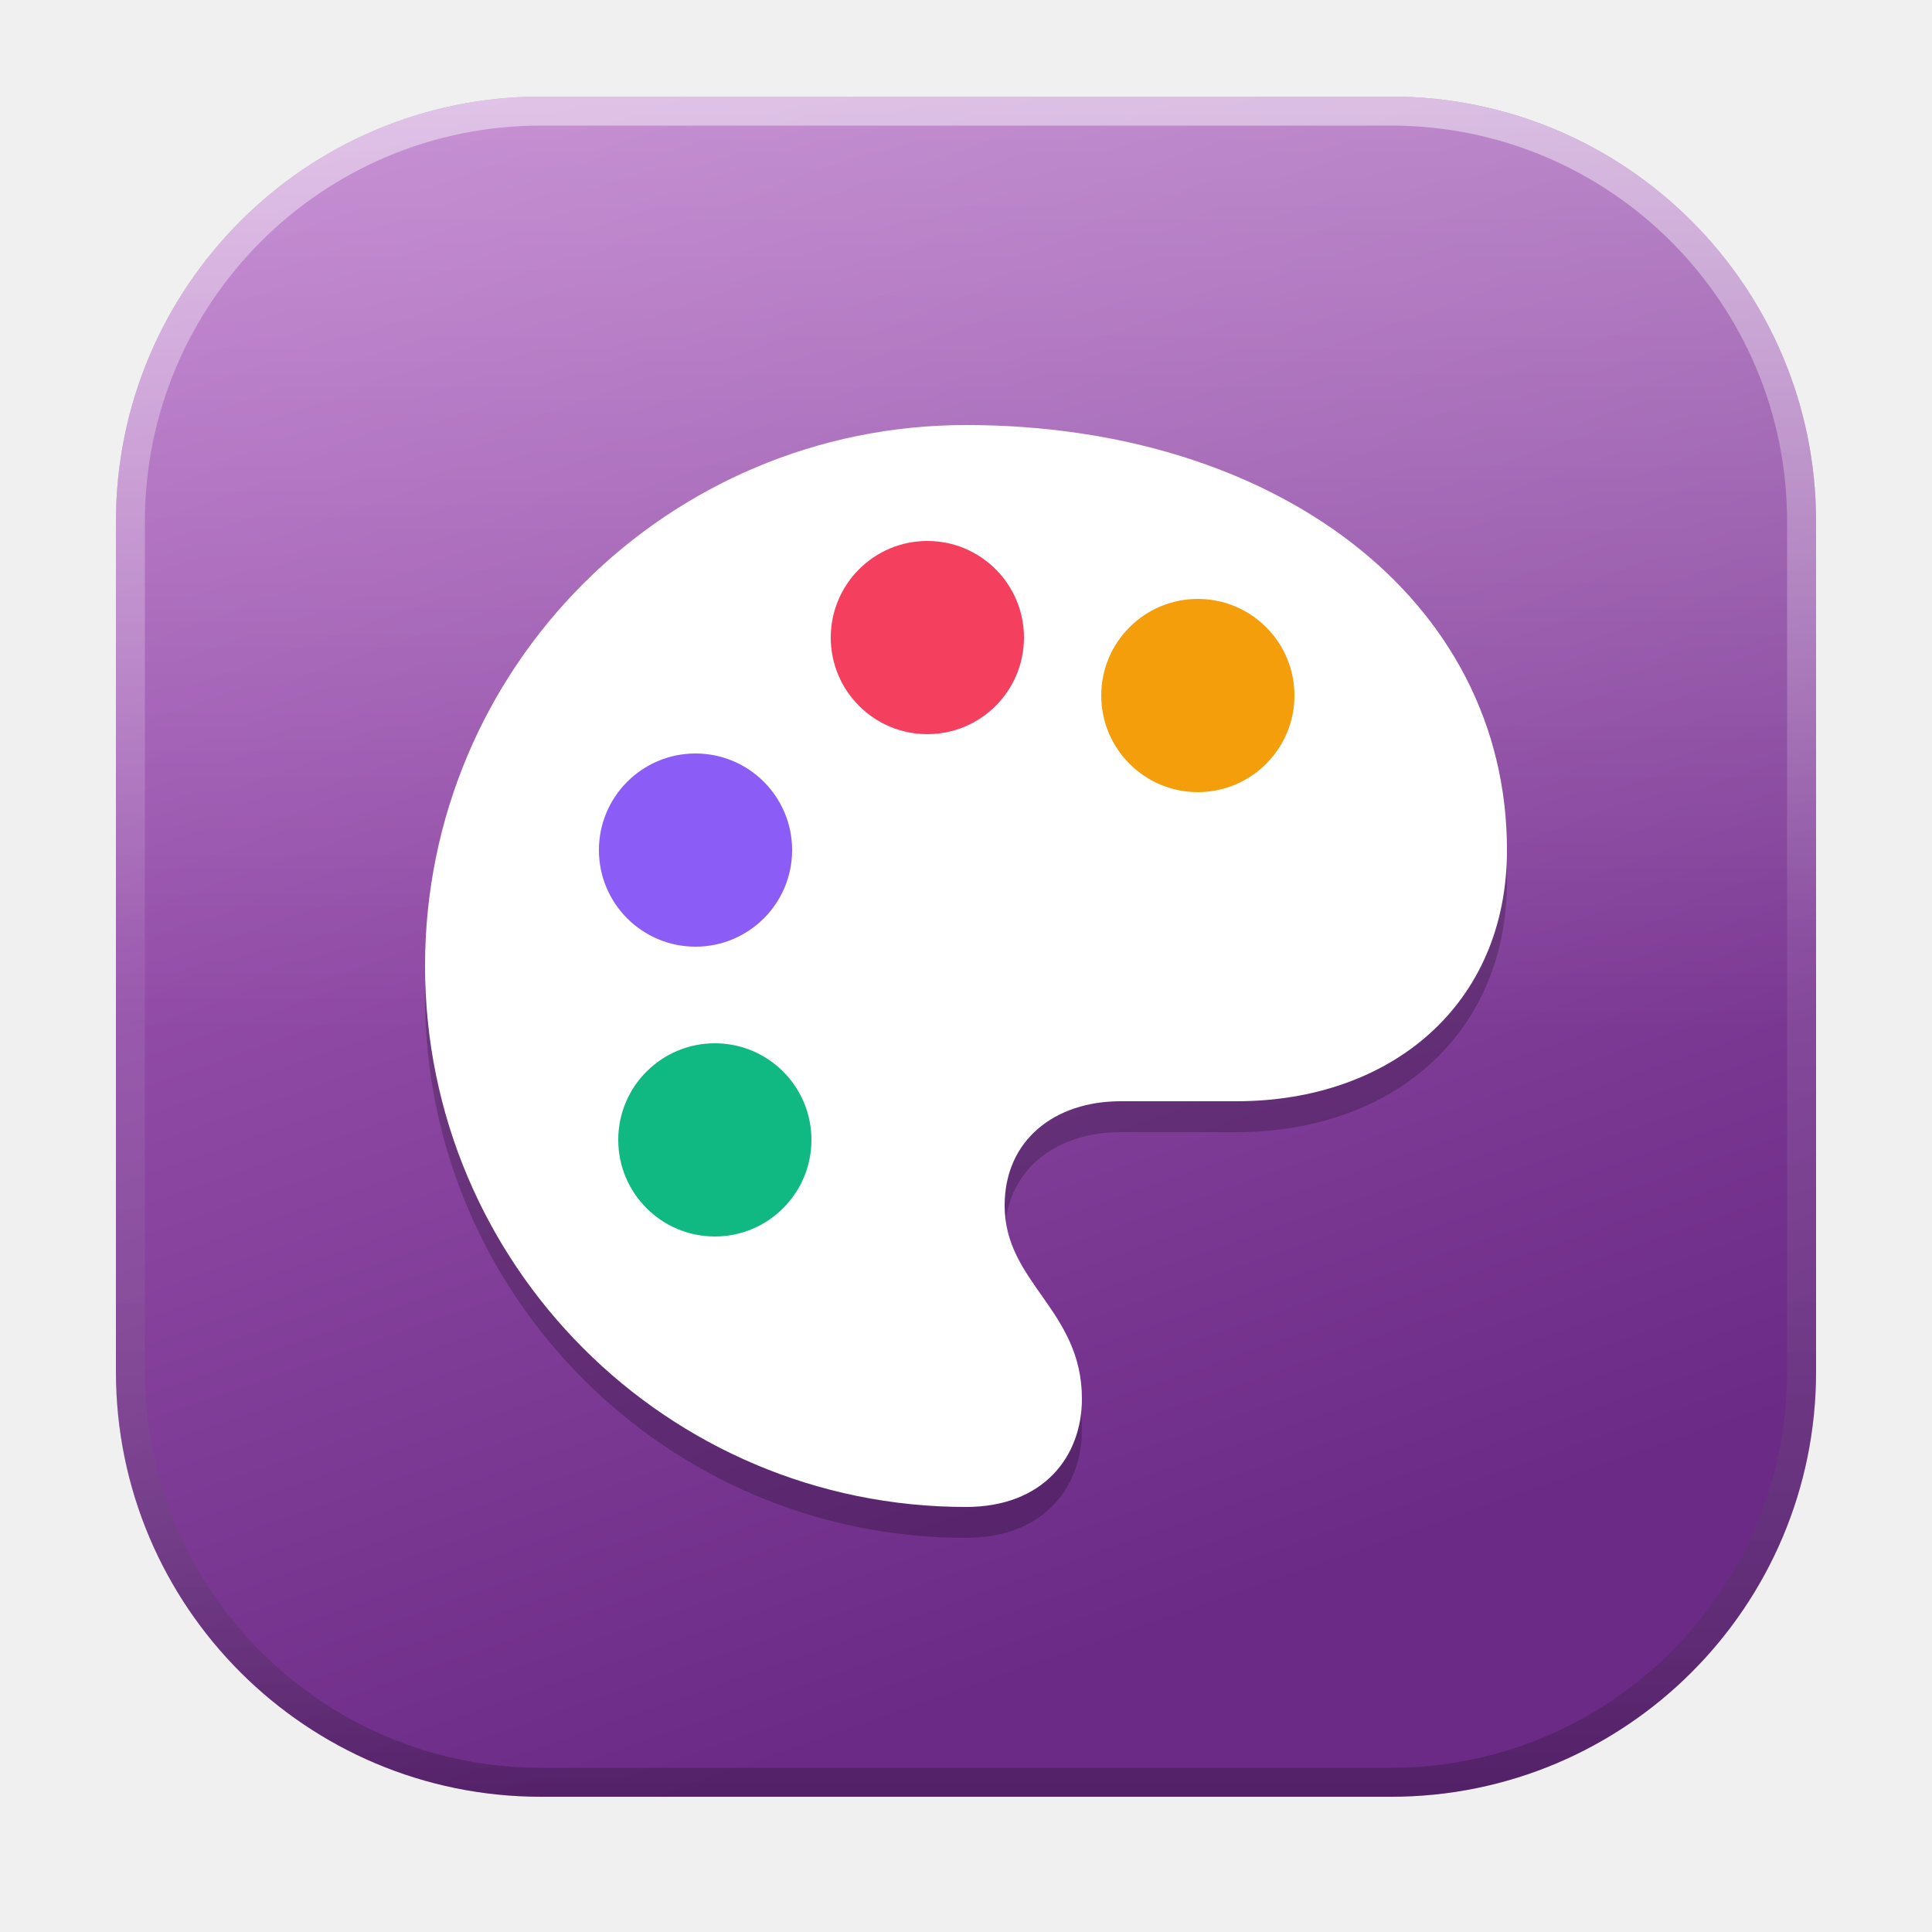
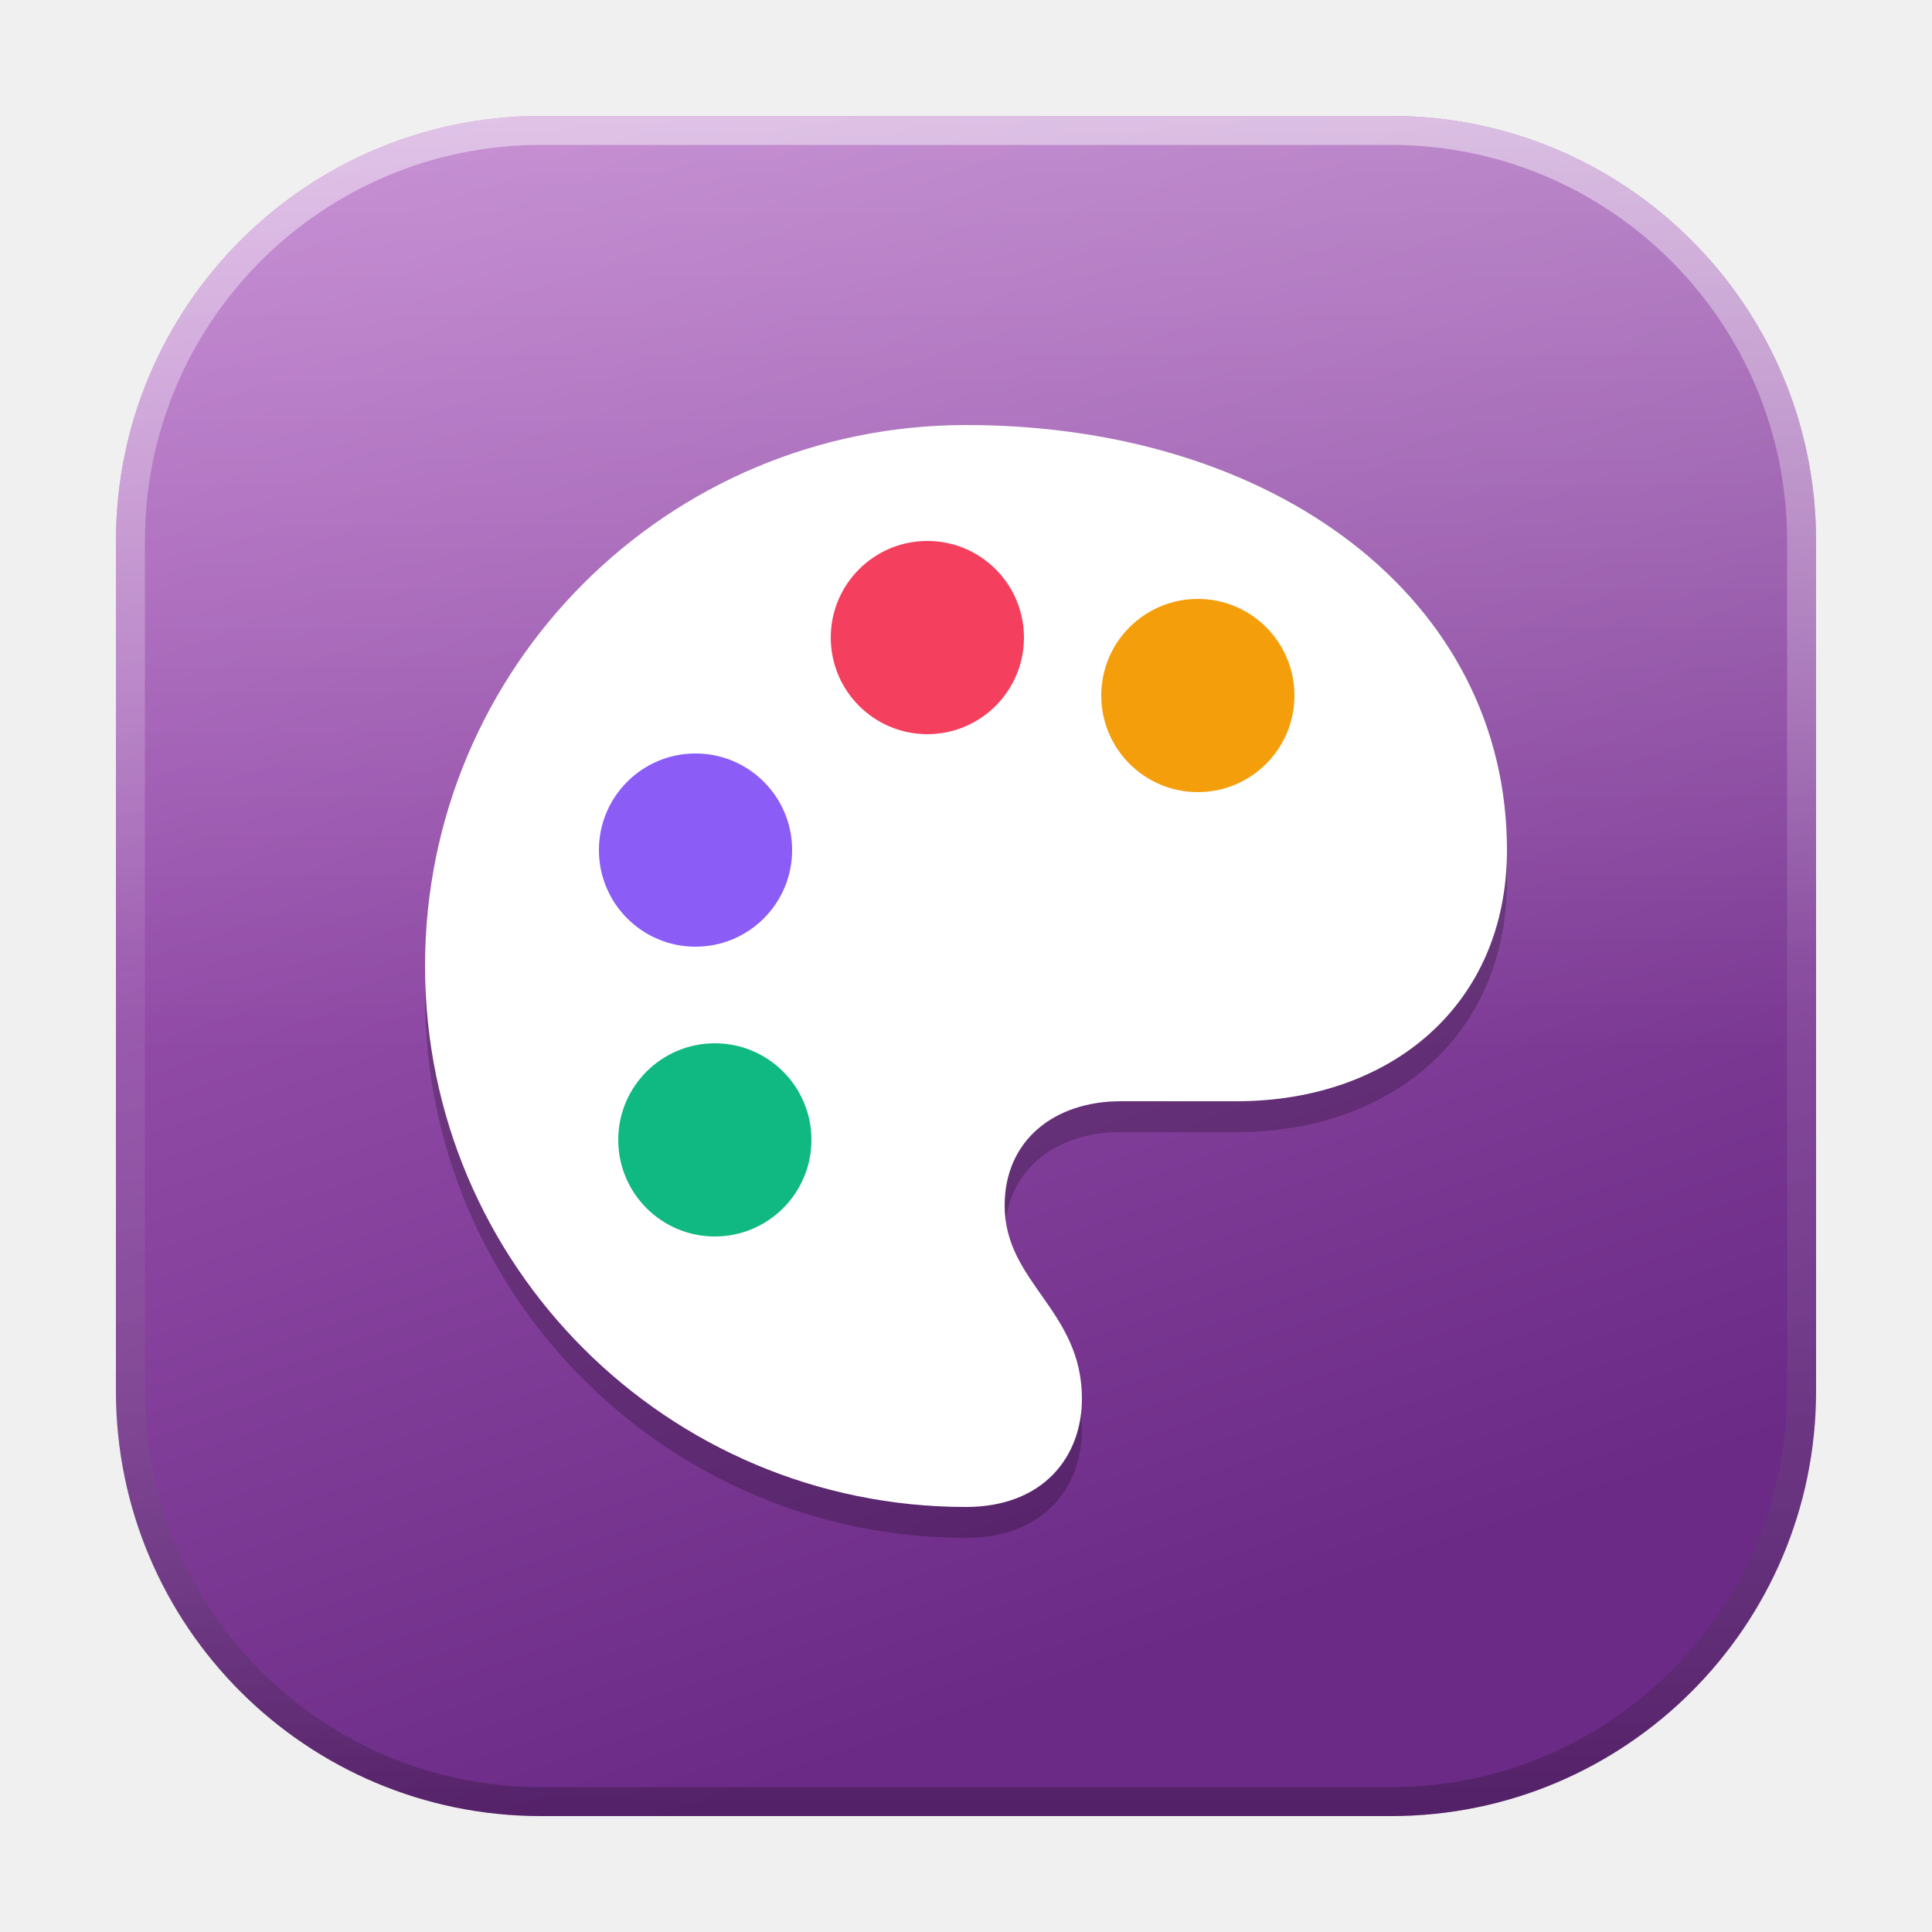
<svg xmlns="http://www.w3.org/2000/svg" viewBox="0 0 100 100" width="100" height="100">
  <defs>
    <linearGradient id="g" x1="0" y1="0" x2=".35" y2="1">
      <stop offset="0" stop-color="#b56ac6" />
      <stop offset="1" stop-color="#6a2a85" />
    </linearGradient>
    <linearGradient id="h" x1="0" y1="0" x2="0" y2="1">
      <stop offset="0" stop-color="#fff" stop-opacity=".28" />
      <stop offset=".55" stop-color="#fff" stop-opacity="0" />
    </linearGradient>
    <linearGradient id="r" x1="0" y1="0" x2="0" y2="1">
      <stop offset="0" stop-color="#fff" stop-opacity=".45" />
      <stop offset=".5" stop-color="#fff" stop-opacity=".08" />
      <stop offset="1" stop-color="#000" stop-opacity=".22" />
    </linearGradient>
  </defs>
-   <rect x="6" y="5" width="88" height="88" rx="22" fill="url(#g)" />
-   <rect x="6" y="5" width="88" height="88" rx="22" fill="url(#h)" />
-   <rect x="6.75" y="5.75" width="86.5" height="86.5" rx="21.25" fill="none" stroke="url(#r)" stroke-width="1.5" />
+   <rect x="6" y="6" width="88" height="88" rx="22" fill="url(#g)" />
+   <rect x="6" y="6" width="88" height="88" rx="22" fill="url(#h)" />
+   <rect x="6.75" y="6.75" width="86.5" height="86.5" rx="21.25" fill="none" stroke="url(#r)" stroke-width="1.5" />
  <g transform="translate(0 1.6)" opacity=".22">
    <path fill="#000" d="M50 22a28 28 0 1 0 0 56c4 0 6-2.6 6-5.6 0-4.6-4-6-4-10 0-3.4 2.6-5.4 6-5.4h6c8 0 14-5 14-13C78 31 66 22 50 22z" />
    <circle cx="36" cy="44" r="5" fill="#8b5cf6" />
    <circle cx="48" cy="33" r="5" fill="#f43f5e" />
    <circle cx="62" cy="36" r="5" fill="#f59e0b" />
    <circle cx="37" cy="59" r="5" fill="#10b981" />
  </g>
  <path fill="#fff" d="M50 22a28 28 0 1 0 0 56c4 0 6-2.6 6-5.6 0-4.6-4-6-4-10 0-3.4 2.6-5.4 6-5.4h6c8 0 14-5 14-13C78 31 66 22 50 22z" />
  <circle cx="36" cy="44" r="5" fill="#8b5cf6" />
  <circle cx="48" cy="33" r="5" fill="#f43f5e" />
  <circle cx="62" cy="36" r="5" fill="#f59e0b" />
  <circle cx="37" cy="59" r="5" fill="#10b981" />
</svg>
